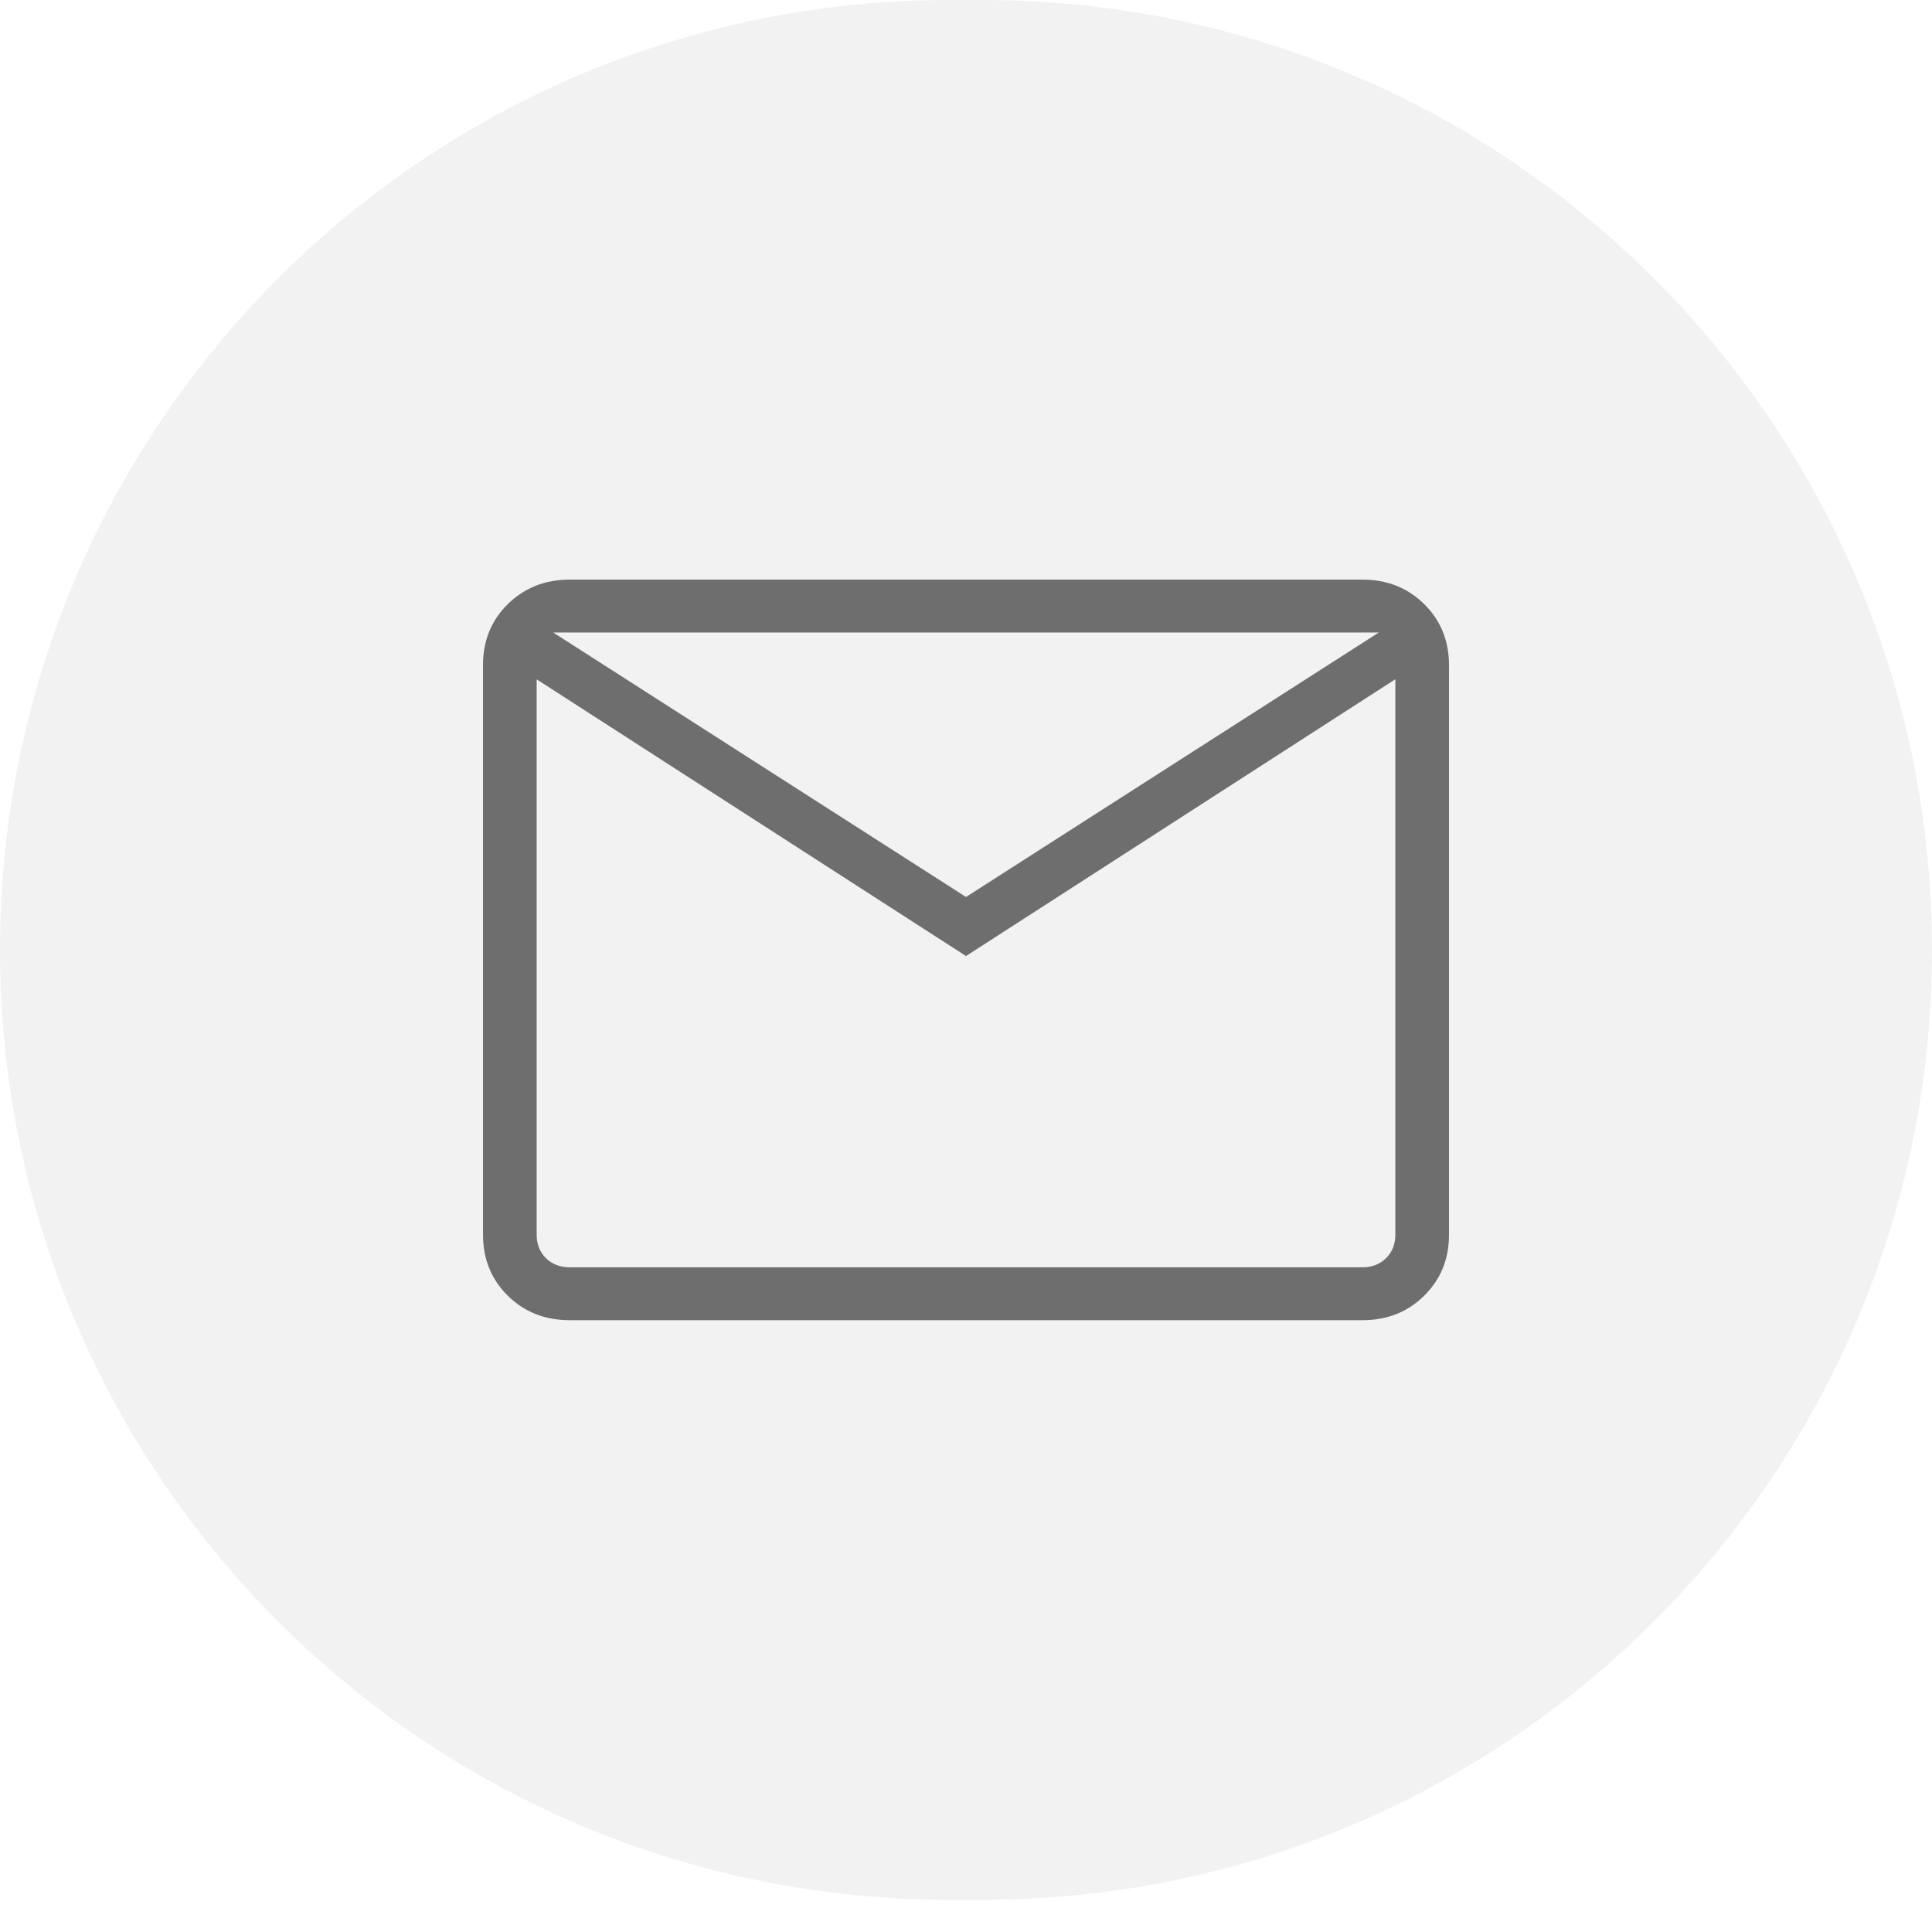
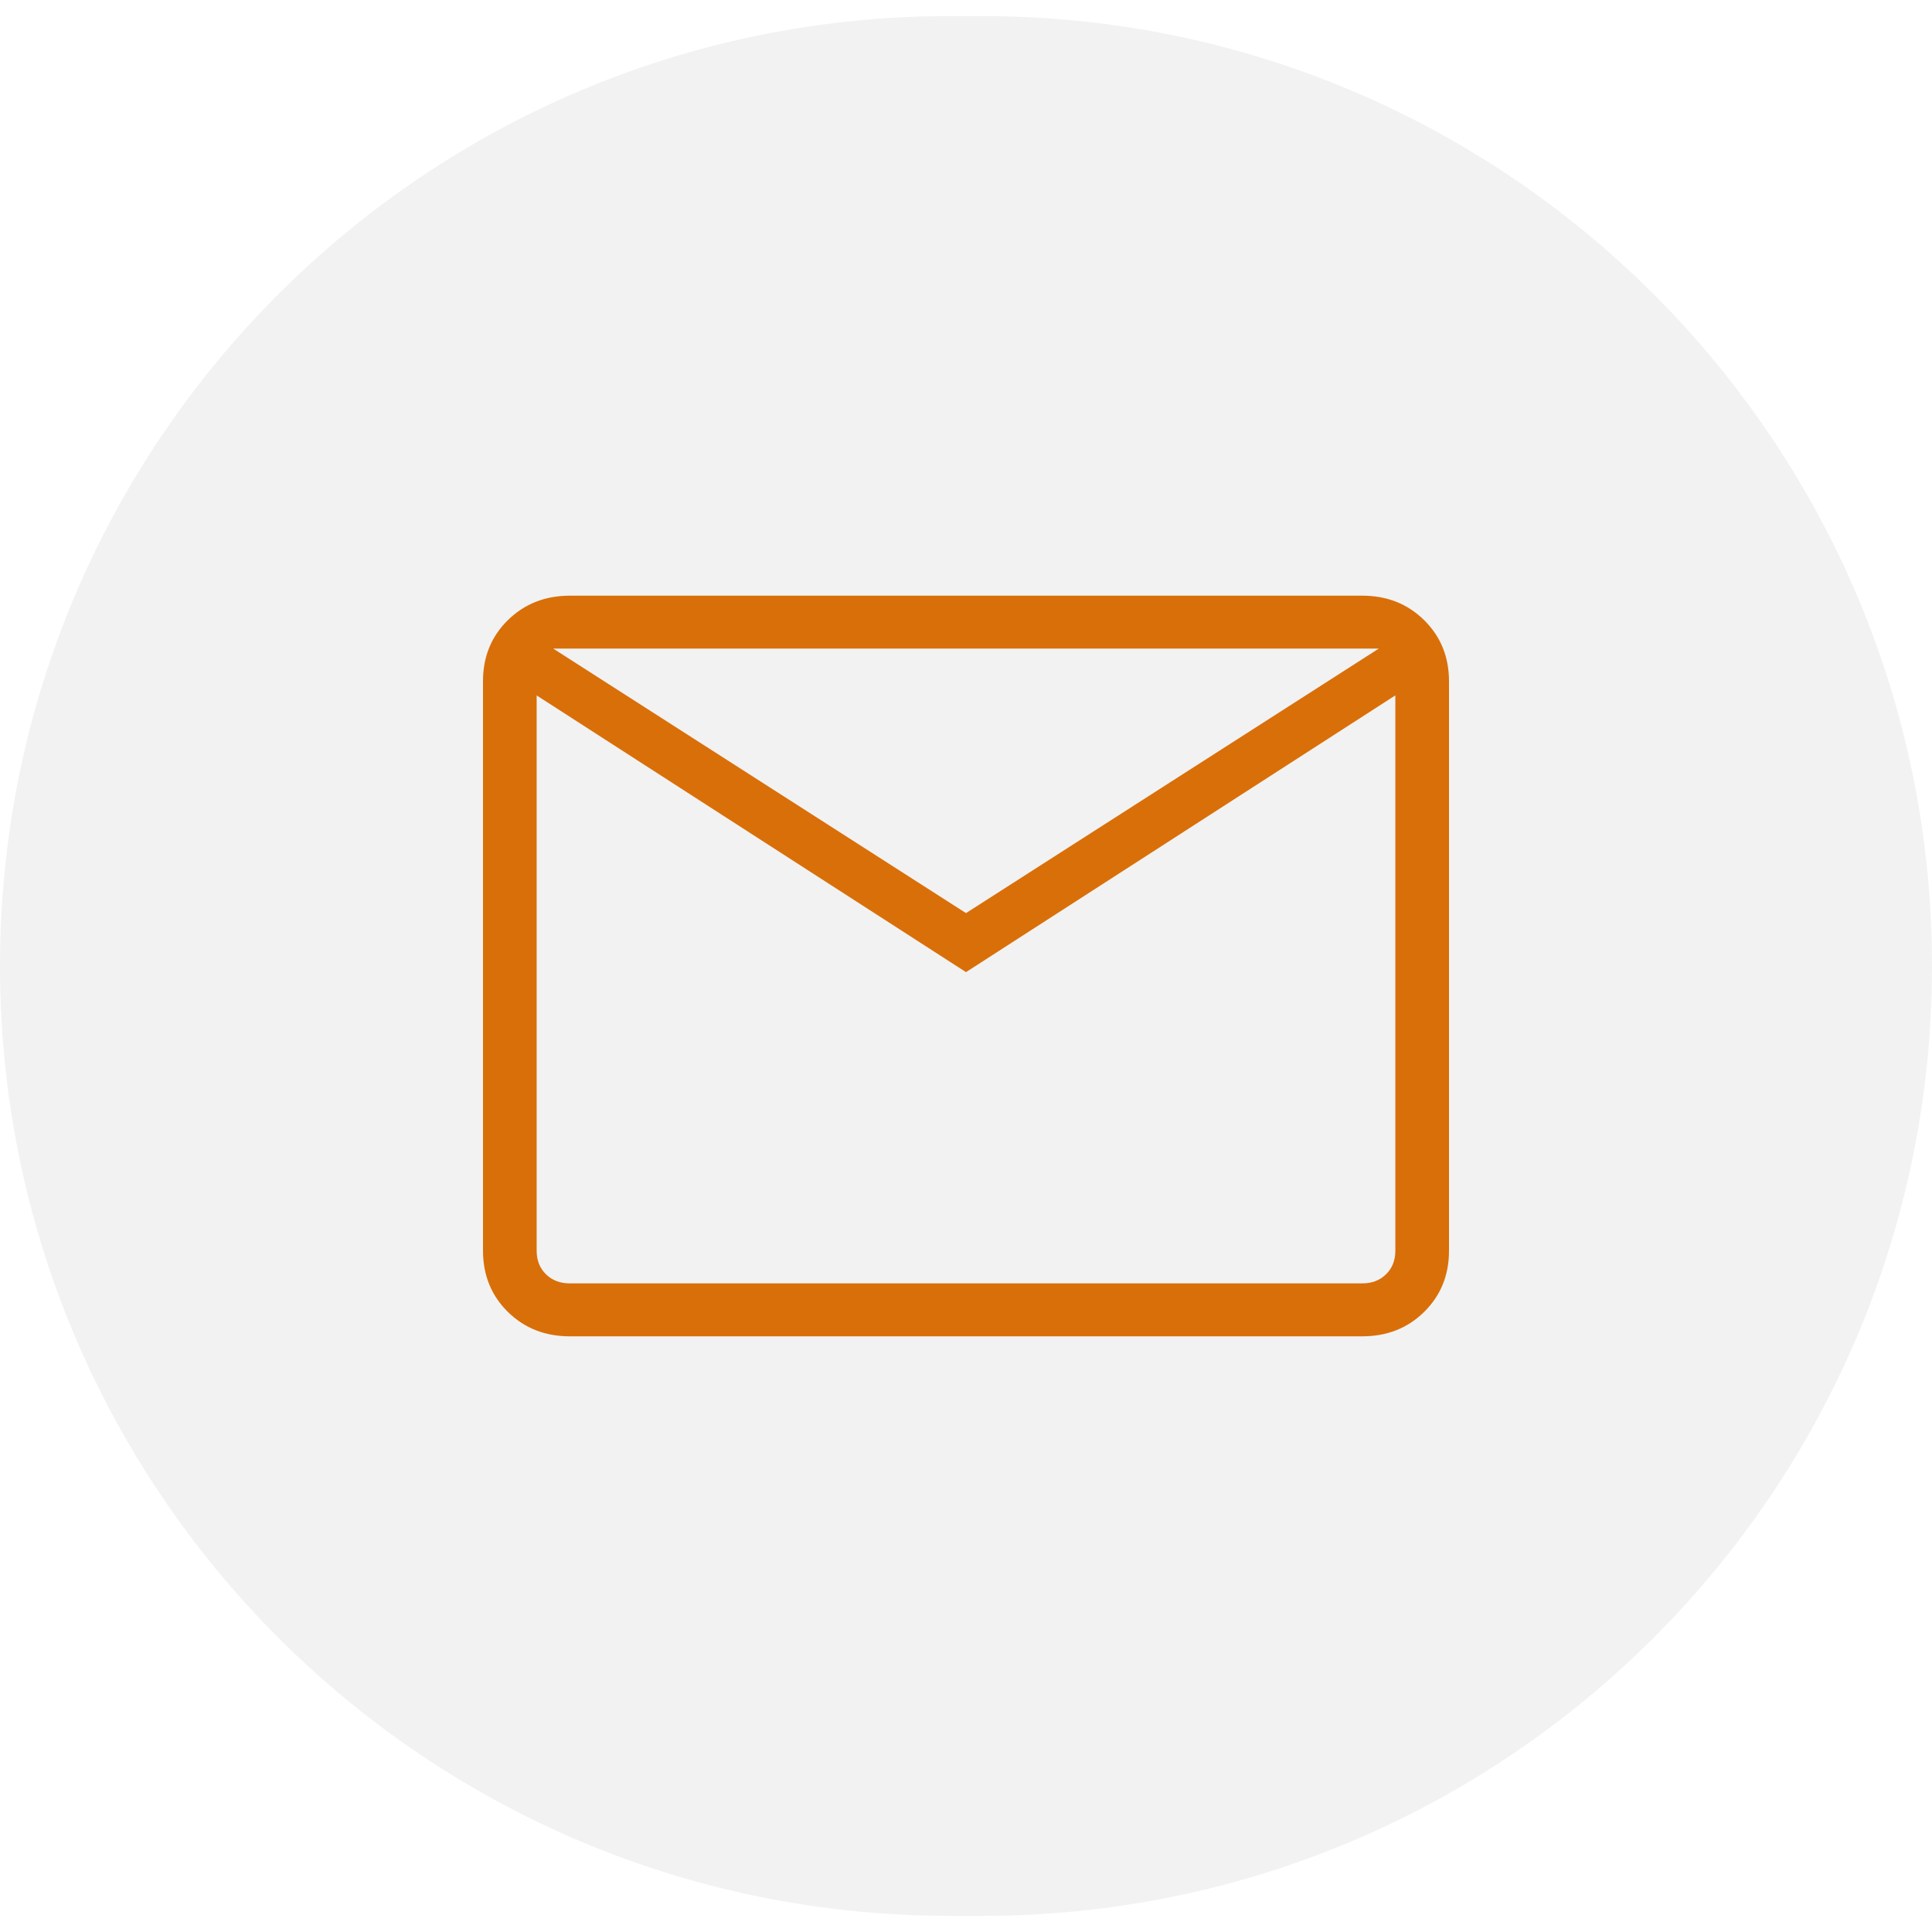
<svg xmlns="http://www.w3.org/2000/svg" width="40" height="40" viewBox="0 0 40 40" fill="none">
-   <rect width="40" height="39.333" rx="19.667" fill="#F2F2F2" />
-   <path d="M11.796 27.333C11.284 27.333 10.857 27.165 10.514 26.827C10.172 26.49 10.001 26.069 10 25.563V13.77C10 13.265 10.171 12.844 10.514 12.507C10.857 12.17 11.284 12.001 11.794 12H28.206C28.717 12 29.143 12.169 29.486 12.507C29.828 12.845 29.999 13.266 30 13.77V25.564C30 26.068 29.828 26.489 29.486 26.827C29.143 27.165 28.716 27.334 28.206 27.333H11.796ZM20 19.794L11.111 14.065V25.564C11.111 25.761 11.175 25.922 11.303 26.049C11.431 26.175 11.596 26.238 11.796 26.238H28.206C28.405 26.238 28.569 26.175 28.697 26.049C28.825 25.922 28.889 25.761 28.889 25.563V14.063L20 19.794ZM20 18.571L28.547 13.095H11.453L20 18.571ZM11.111 14.065V13.095V25.564C11.111 25.761 11.175 25.922 11.303 26.049C11.431 26.175 11.596 26.238 11.796 26.238H11.111V14.065Z" fill="#6E6E6E" />
+   <rect y="0.333" width="40" height="39.333" rx="19.667" fill="#F2F2F2" />
+   <path d="M11.796 27.667C11.284 27.667 10.857 27.498 10.514 27.161C10.172 26.823 10.001 26.402 10 25.897V14.103C10 13.599 10.171 13.178 10.514 12.84C10.857 12.503 11.284 12.334 11.794 12.333H28.206C28.717 12.333 29.143 12.502 29.486 12.84C29.828 13.178 29.999 13.599 30 14.103V25.898C30 26.402 29.828 26.823 29.486 27.161C29.143 27.499 28.716 27.667 28.206 27.667H11.796ZM20 20.127L11.111 14.398V25.898C11.111 26.094 11.175 26.256 11.303 26.382C11.431 26.508 11.596 26.571 11.796 26.571H28.206C28.405 26.571 28.569 26.508 28.697 26.382C28.825 26.256 28.889 26.094 28.889 25.897V14.397L20 20.127ZM20 18.905L28.547 13.428H11.453L20 18.905ZM11.111 14.398V13.428V25.898C11.111 26.094 11.175 26.256 11.303 26.382C11.431 26.508 11.596 26.571 11.796 26.571H11.111V14.398Z" fill="#D96F09" />
</svg>
